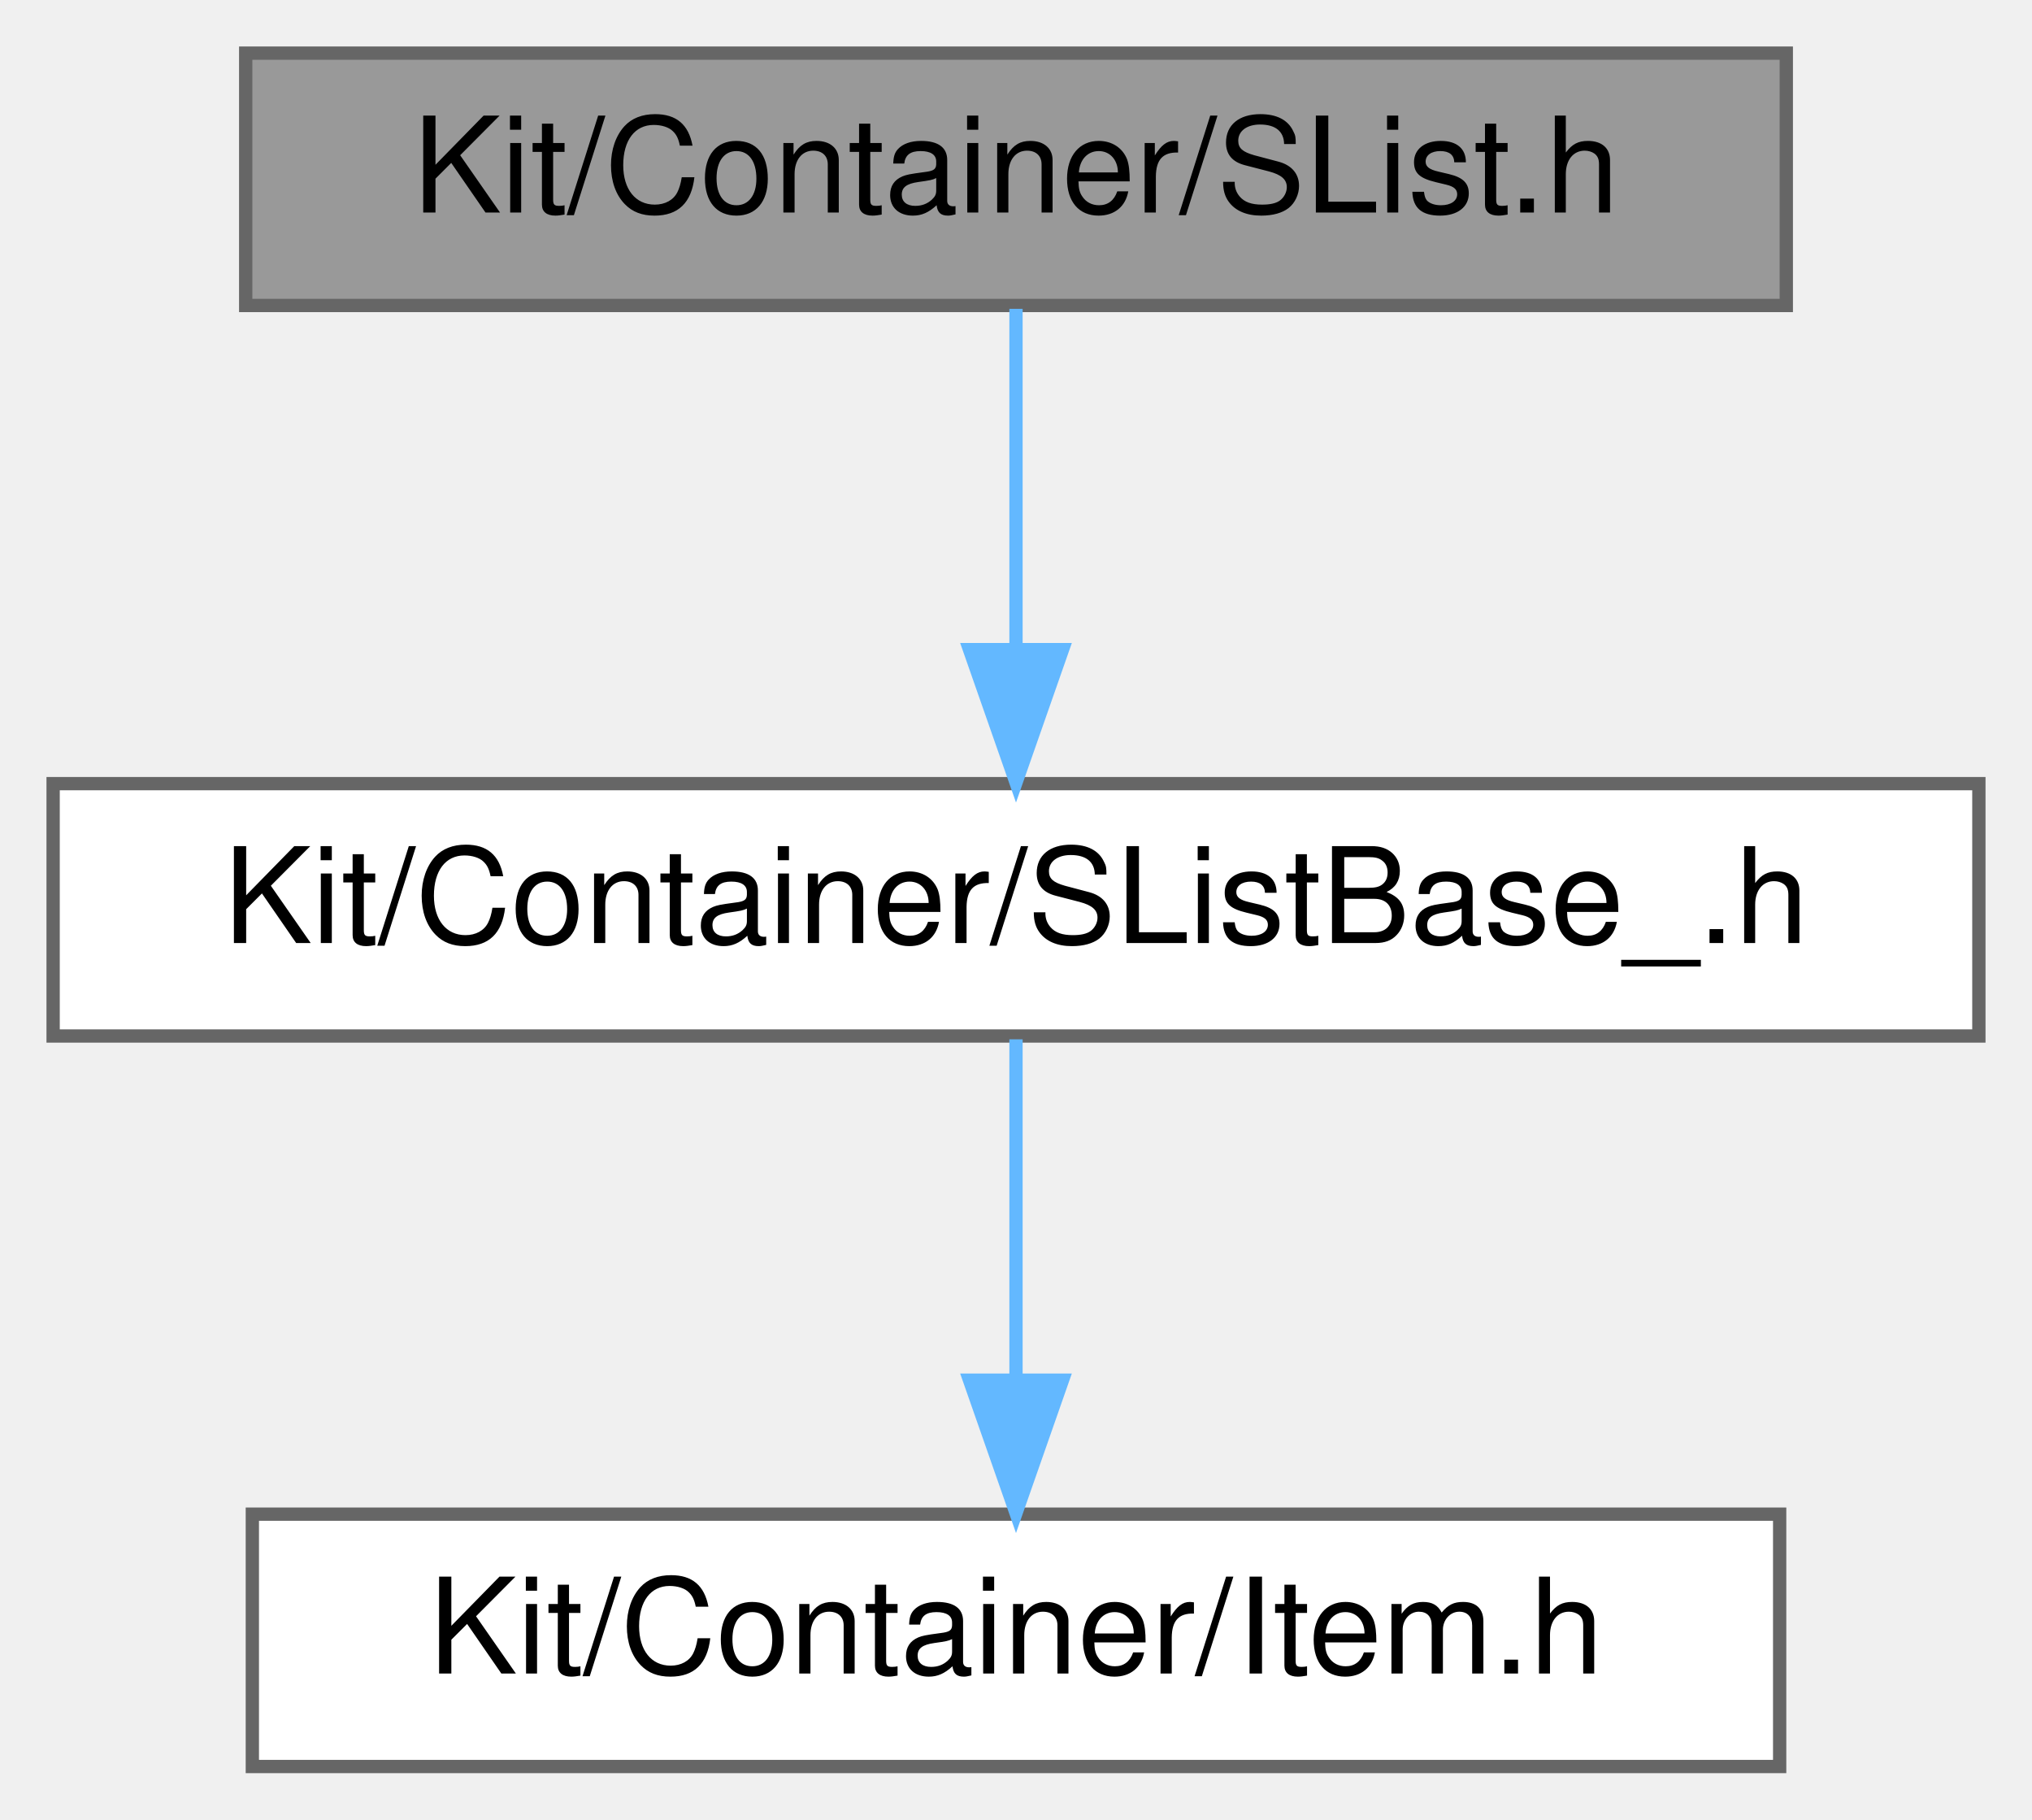
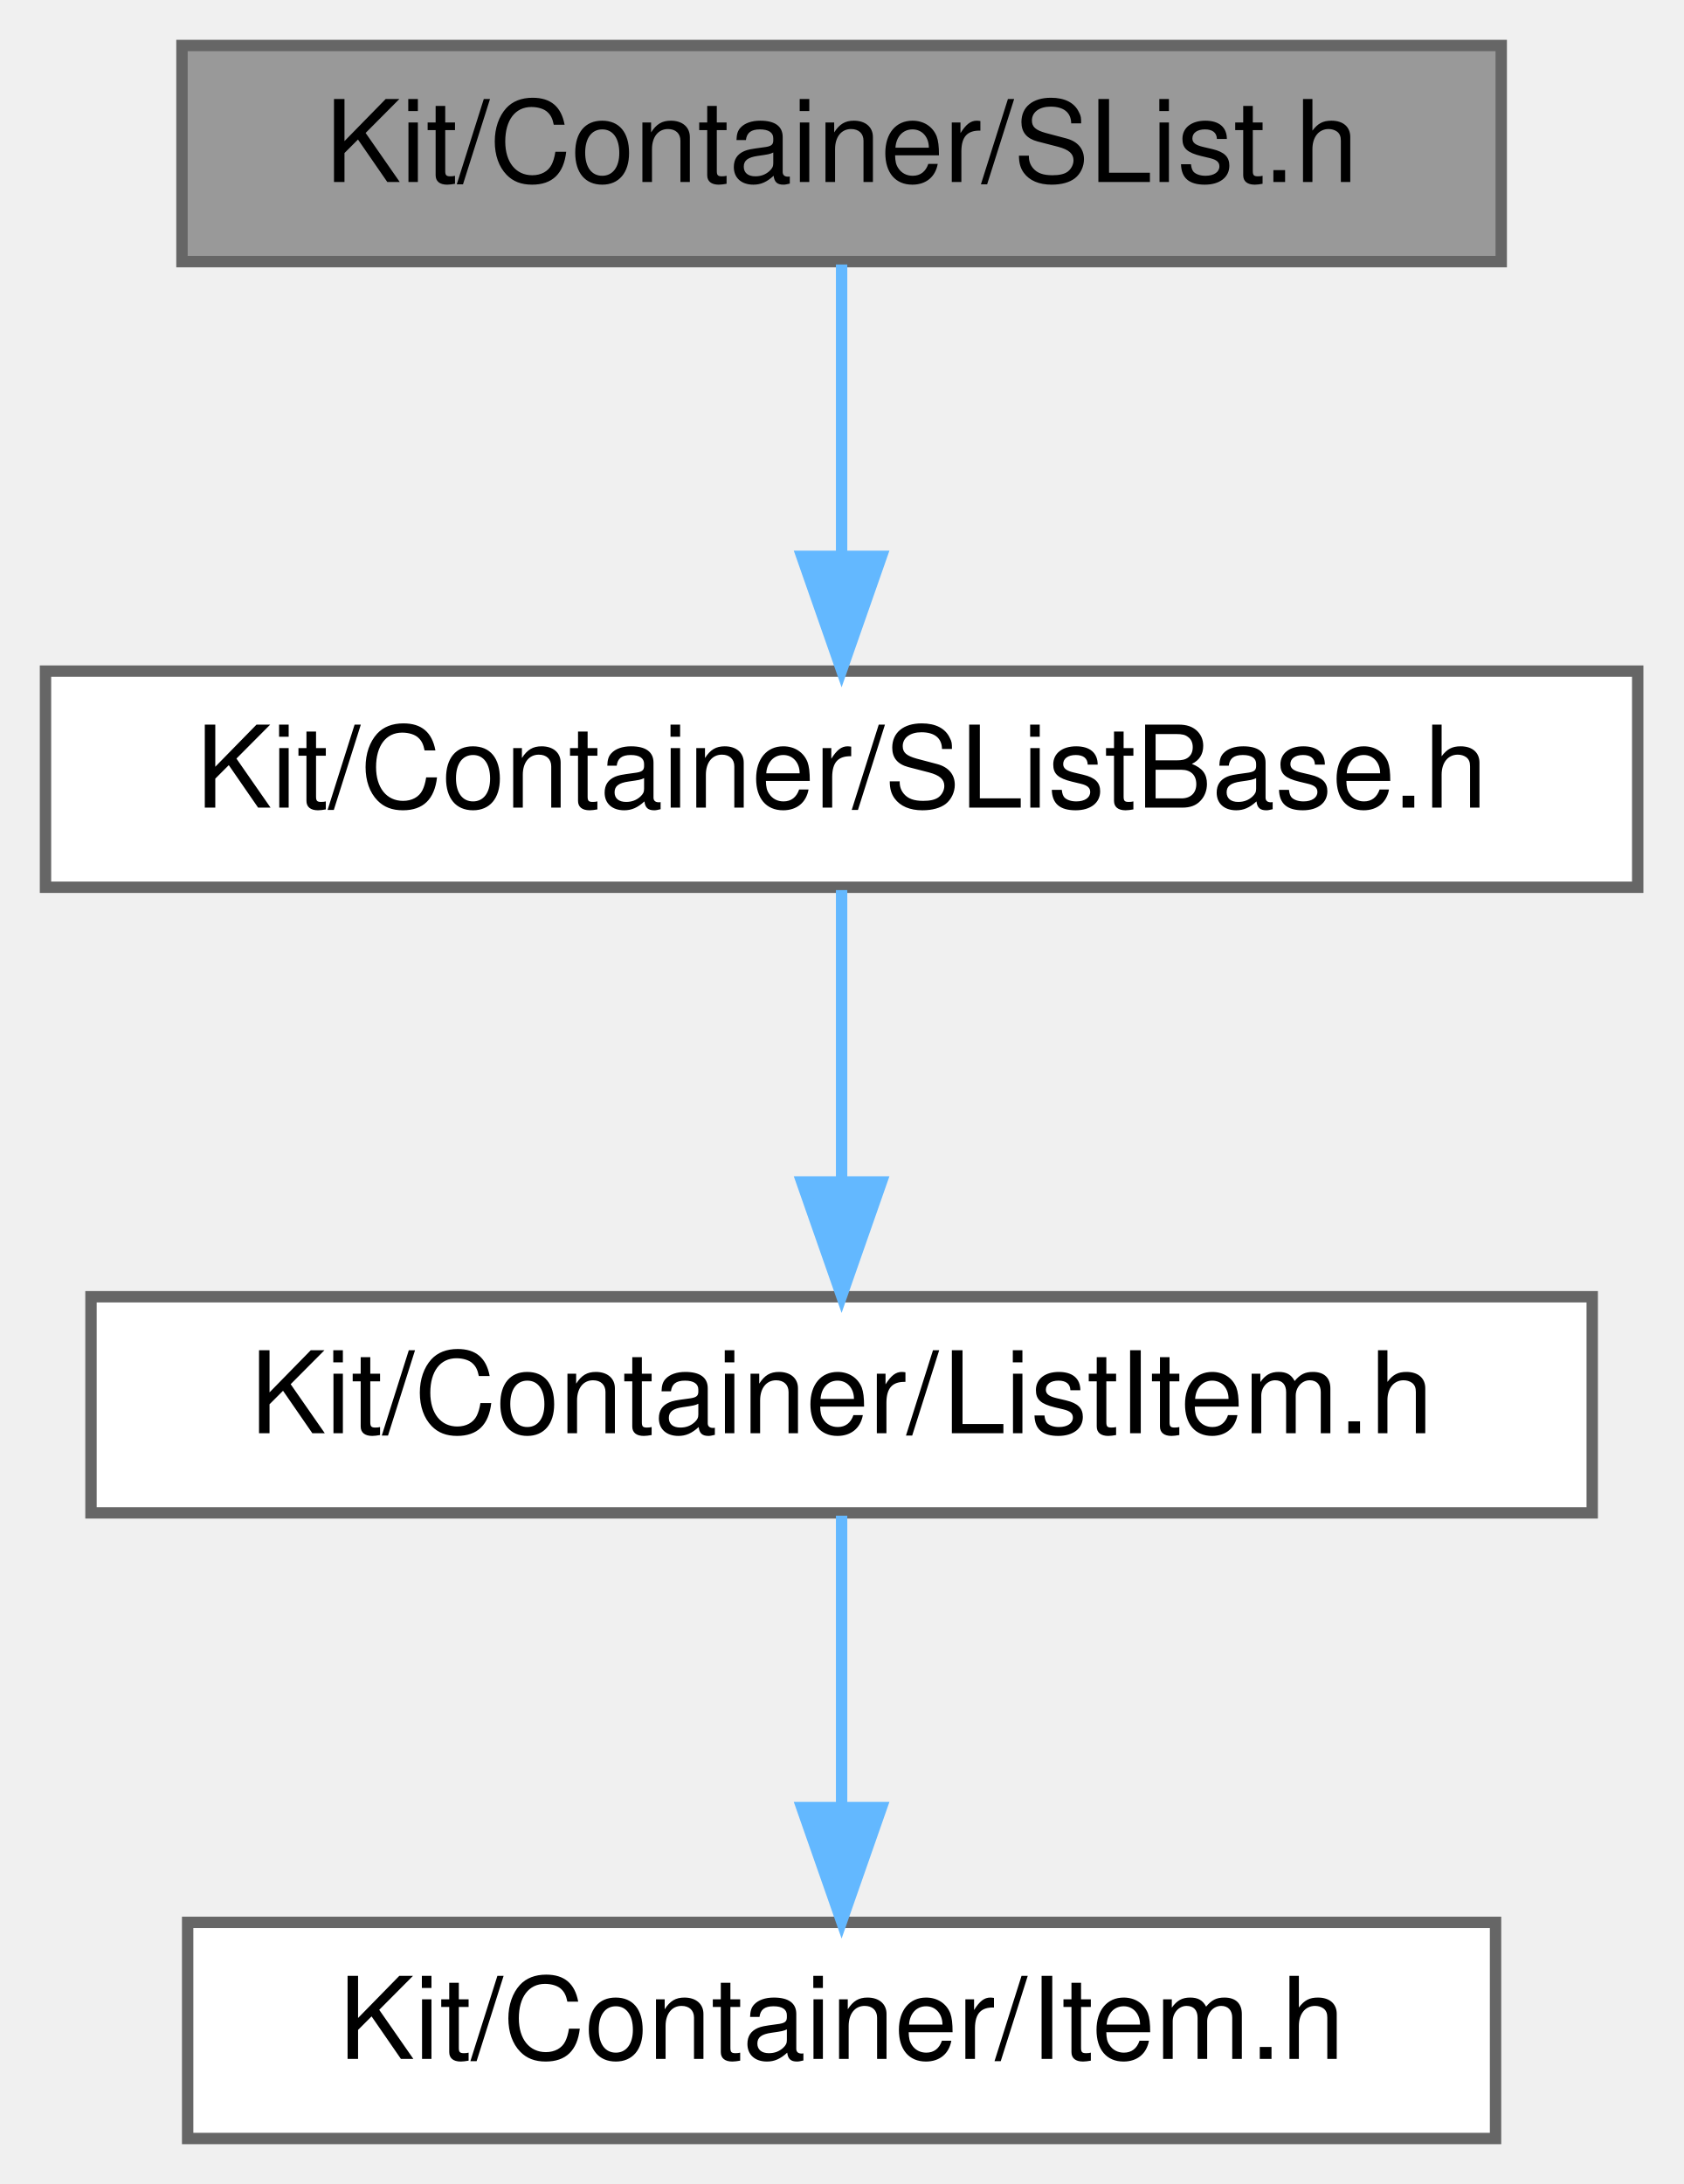
- <svg xmlns="http://www.w3.org/2000/svg" xmlns:xlink="http://www.w3.org/1999/xlink" width="153pt" height="137pt" viewBox="0.00 0.00 153.00 137.00">
-   <g id="graph0" class="graph" transform="scale(1 1) rotate(0) translate(4 133)">
+ <svg xmlns="http://www.w3.org/2000/svg" xmlns:xlink="http://www.w3.org/1999/xlink" width="148pt" height="192pt" viewBox="0.00 0.00 148.00 192.00">
+   <g id="graph0" class="graph" transform="scale(1 1) rotate(0) translate(4 188)">
    <g id="Node000001" class="node">
      <g id="a_Node000001">
        <a xlink:title=" ">
-           <polygon fill="#999999" stroke="#666666" points="130.5,-129 14.5,-129 14.5,-110 130.5,-110 130.5,-129" />
-           <text text-anchor="middle" x="72.5" y="-117" font-family="Helvetica,sans-Serif" font-size="10.00">Kit/Container/SList.h</text>
+           <polygon fill="#999999" stroke="#666666" points="128,-184 12,-184 12,-165 128,-165 128,-184" />
+           <text text-anchor="middle" x="70" y="-172" font-family="Helvetica,sans-Serif" font-size="10.00">Kit/Container/SList.h</text>
        </a>
      </g>
    </g>
    <g id="Node000002" class="node">
      <g id="a_Node000002">
-         <a xlink:href="_s_list_base___8h.html" target="_top" xlink:title=" ">
-           <polygon fill="white" stroke="#666666" points="145,-74 0,-74 0,-55 145,-55 145,-74" />
-           <text text-anchor="middle" x="72.5" y="-62" font-family="Helvetica,sans-Serif" font-size="10.00">Kit/Container/SListBase_.h</text>
+         <a xlink:href="_s_list_base_8h.html" target="_top" xlink:title=" ">
+           <polygon fill="white" stroke="#666666" points="140,-129 0,-129 0,-110 140,-110 140,-129" />
+           <text text-anchor="middle" x="70" y="-117" font-family="Helvetica,sans-Serif" font-size="10.00">Kit/Container/SListBase.h</text>
        </a>
      </g>
    </g>
    <g id="edge1_Node000001_Node000002" class="edge">
      <g id="a_edge1_Node000001_Node000002">
        <a xlink:title=" ">
-           <path fill="none" stroke="#63b8ff" d="M72.5,-109.75C72.5,-102.8 72.5,-92.85 72.5,-84.13" />
-           <polygon fill="#63b8ff" stroke="#63b8ff" points="76,-84.09 72.5,-74.09 69,-84.09 76,-84.09" />
+           <path fill="none" stroke="#63b8ff" d="M70,-164.75C70,-157.8 70,-147.85 70,-139.13" />
+           <polygon fill="#63b8ff" stroke="#63b8ff" points="73.5,-139.09 70,-129.09 66.5,-139.09 73.5,-139.09" />
        </a>
      </g>
    </g>
    <g id="Node000003" class="node">
      <g id="a_Node000003">
-         <a xlink:href="_item_8h.html" target="_top" xlink:title=" ">
-           <polygon fill="white" stroke="#666666" points="130,-19 15,-19 15,0 130,0 130,-19" />
-           <text text-anchor="middle" x="72.5" y="-7" font-family="Helvetica,sans-Serif" font-size="10.00">Kit/Container/Item.h</text>
+         <a xlink:href="_list_item_8h.html" target="_top" xlink:title=" ">
+           <polygon fill="white" stroke="#666666" points="136,-74 4,-74 4,-55 136,-55 136,-74" />
+           <text text-anchor="middle" x="70" y="-62" font-family="Helvetica,sans-Serif" font-size="10.00">Kit/Container/ListItem.h</text>
        </a>
      </g>
    </g>
    <g id="edge2_Node000002_Node000003" class="edge">
      <g id="a_edge2_Node000002_Node000003">
        <a xlink:title=" ">
-           <path fill="none" stroke="#63b8ff" d="M72.5,-54.75C72.5,-47.8 72.5,-37.85 72.5,-29.13" />
-           <polygon fill="#63b8ff" stroke="#63b8ff" points="76,-29.09 72.5,-19.09 69,-29.09 76,-29.09" />
+           <path fill="none" stroke="#63b8ff" d="M70,-109.75C70,-102.8 70,-92.85 70,-84.13" />
+           <polygon fill="#63b8ff" stroke="#63b8ff" points="73.5,-84.09 70,-74.09 66.5,-84.09 73.5,-84.09" />
+         </a>
+       </g>
+     </g>
+     <g id="Node000004" class="node">
+       <g id="a_Node000004">
+         <a xlink:href="_item_8h.html" target="_top" xlink:title=" ">
+           <polygon fill="white" stroke="#666666" points="127.5,-19 12.5,-19 12.5,0 127.5,0 127.5,-19" />
+           <text text-anchor="middle" x="70" y="-7" font-family="Helvetica,sans-Serif" font-size="10.00">Kit/Container/Item.h</text>
+         </a>
+       </g>
+     </g>
+     <g id="edge3_Node000003_Node000004" class="edge">
+       <g id="a_edge3_Node000003_Node000004">
+         <a xlink:title=" ">
+           <path fill="none" stroke="#63b8ff" d="M70,-54.75C70,-47.8 70,-37.85 70,-29.13" />
+           <polygon fill="#63b8ff" stroke="#63b8ff" points="73.5,-29.09 70,-19.09 66.5,-29.09 73.5,-29.09" />
        </a>
      </g>
    </g>
  </g>
</svg>
